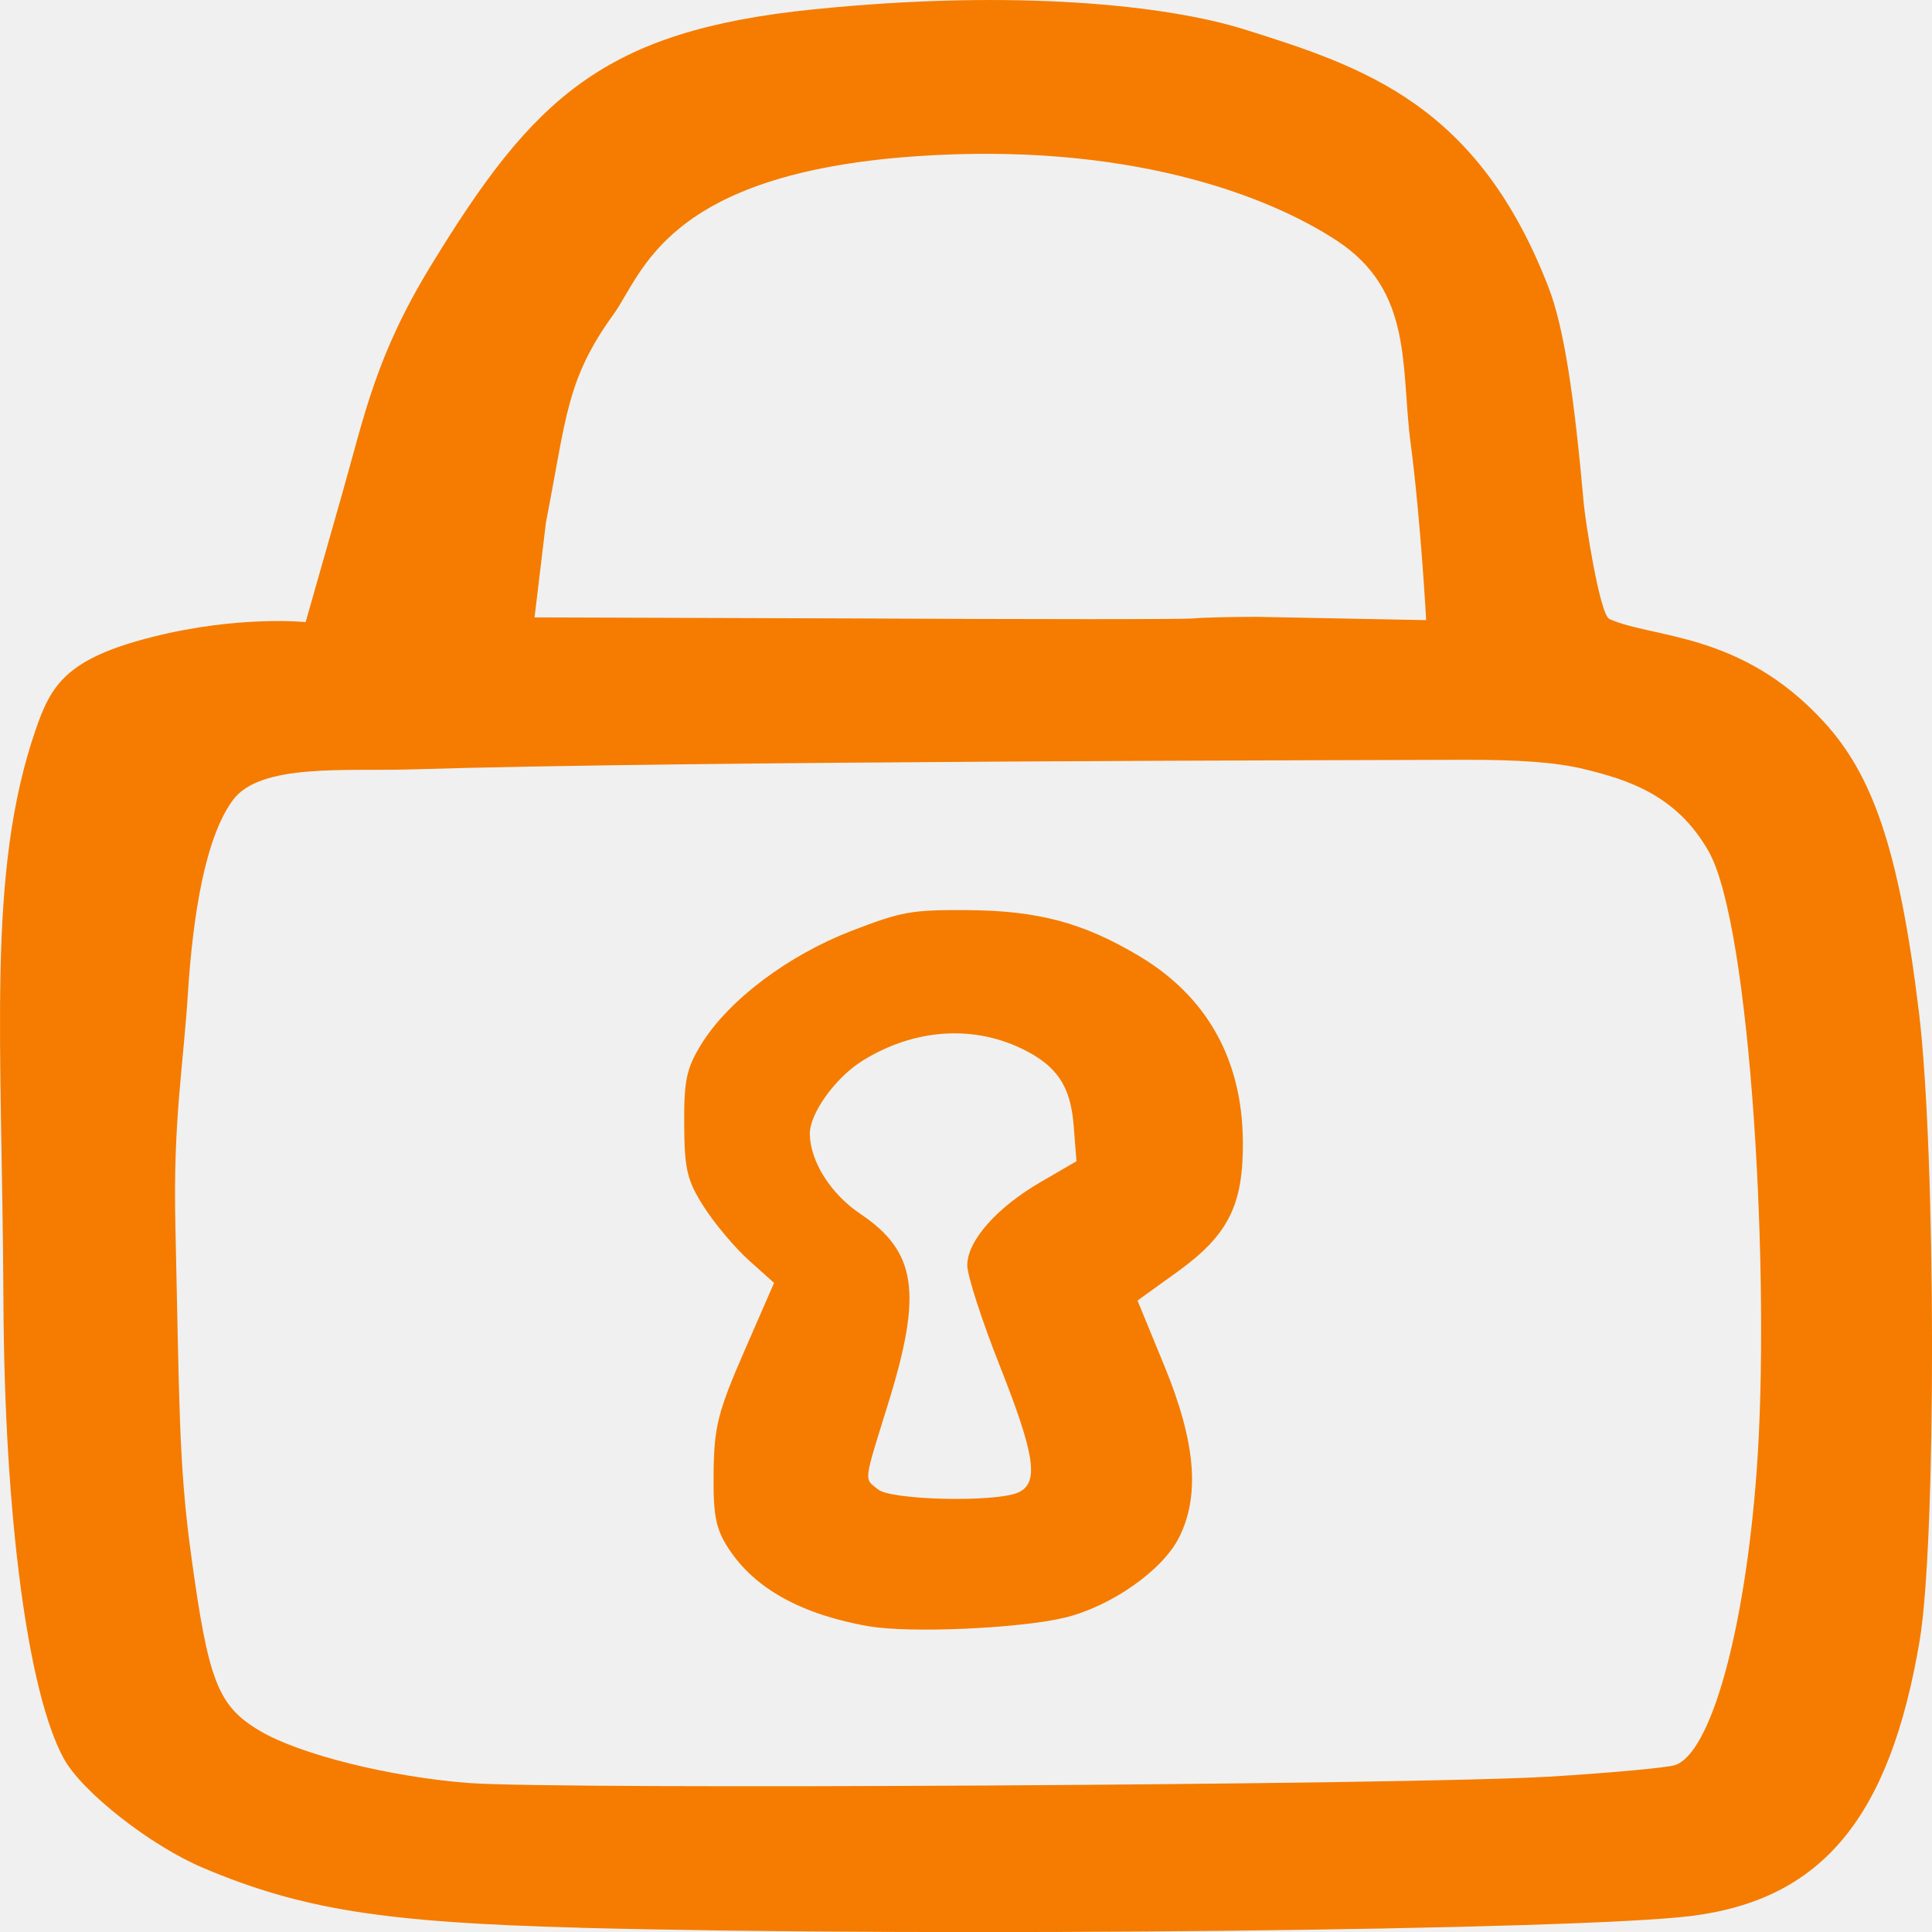
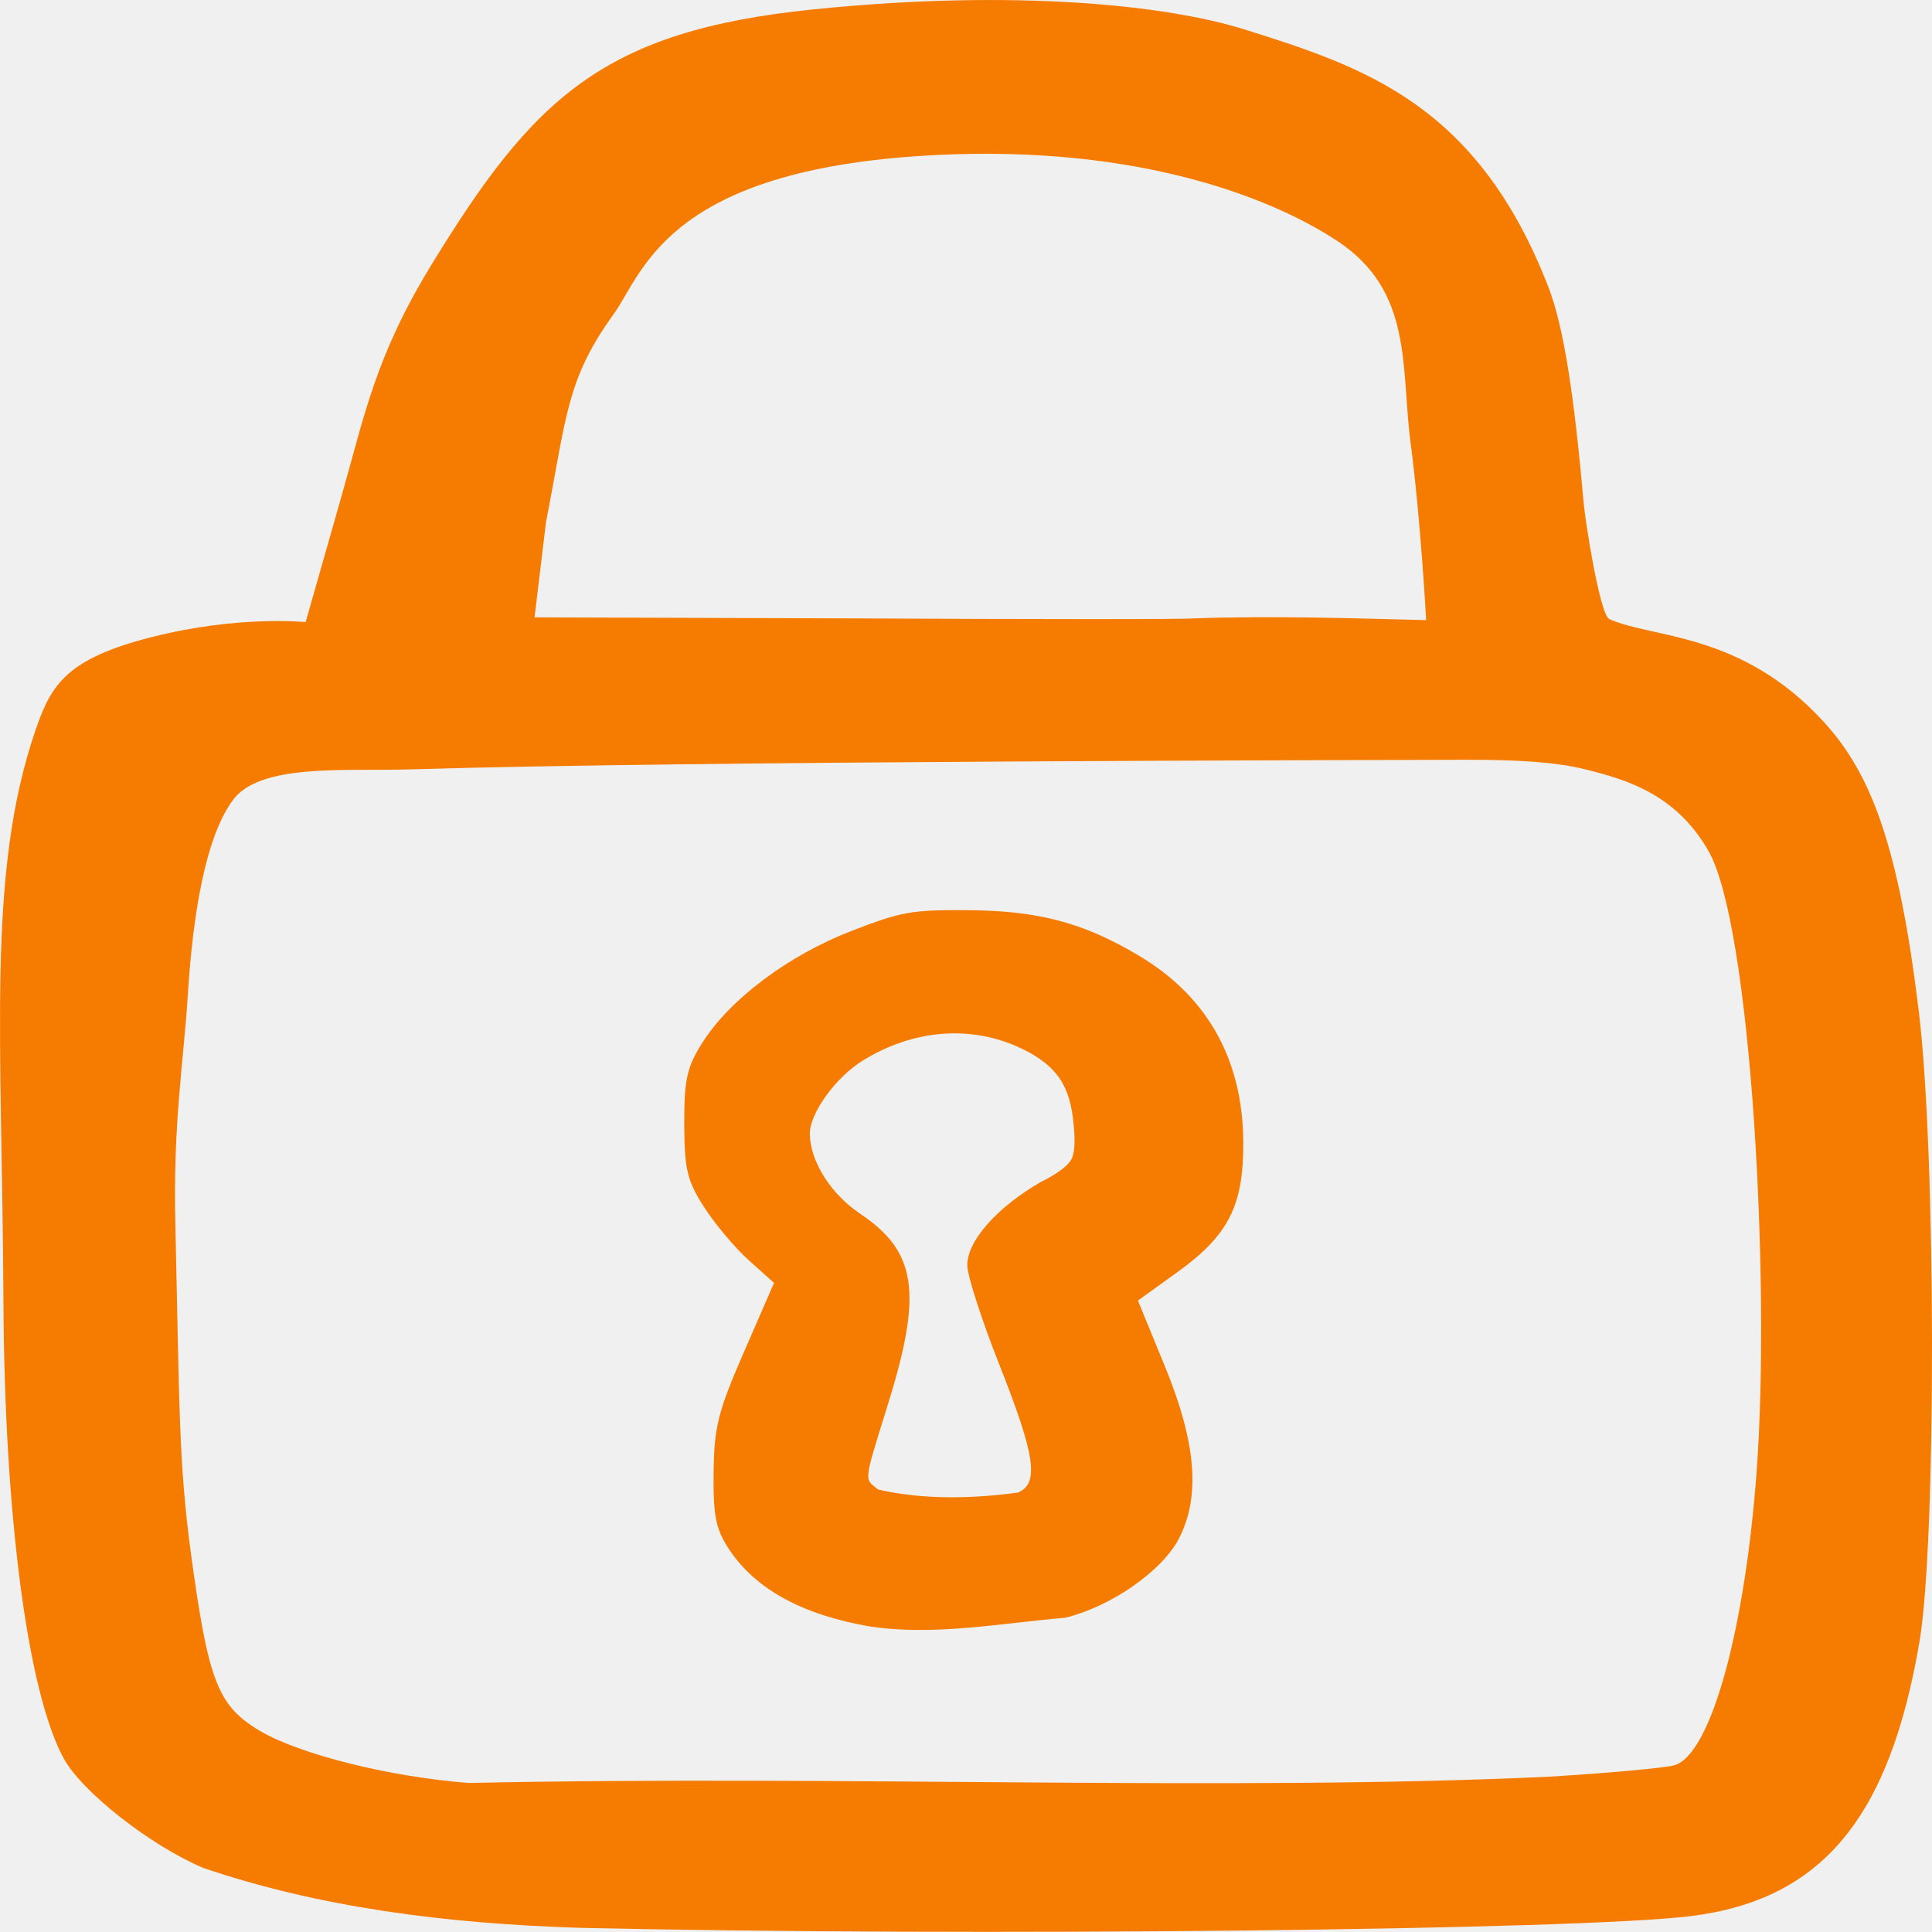
- <svg xmlns="http://www.w3.org/2000/svg" width="50" height="50" version="1.1">
-   <g transform="translate(-19.1502,-982.9481)">
-     <path style="opacity:1;fill:#f57c00;fill-opacity:1;stroke:none" d="m 34.159,1032.837 c -5.072,-0.133 -7.199,-0.471 -9.745,-1.545 -1.368,-0.577 -3.141,-1.968 -3.614,-2.834 -0.932,-1.705 -1.535,-6.276 -1.561,-11.83 -0.031,-6.797 -0.446,-11.076 0.833,-14.792 0.403,-1.17 0.796,-1.842 3.027,-2.405 2.231,-0.563 3.961,-0.383 3.961,-0.383 l 0.936,-3.287 c 0.592,-2.079 0.874,-3.593 2.308,-5.942 2.645,-4.335 4.451,-6.073 9.885,-6.627 5.306,-0.541 9.211,-0.096 11.157,0.514 3.119,0.978 6.046,1.945 7.877,6.671 0.406,1.049 0.669,2.837 0.914,5.593 0.032,0.4 0.413,2.885 0.664,2.998 1.129,0.509 3.405,0.32 5.549,2.66 1.222,1.334 1.94,3.193 2.463,7.522 0.443,3.663 0.453,13.675 0.017,16.263 -0.772,4.576 -2.524,6.691 -5.899,7.119 -2.939,0.372 -19.547,0.55 -28.771,0.307 z m 25.055,-3.907 c 1.581,-0.096 3.055,-0.231 3.277,-0.299 0.93,-0.286 1.814,-3.457 2.121,-7.604 0.362,-4.892 -0.141,-14.123 -1.247,-16.055 -0.838,-1.465 -2.108,-1.848 -3.216,-2.119 -0.713,-0.174 -1.673,-0.247 -3.159,-0.241 -2.281,0.01 -20.069,0.028 -27.192,0.248 -1.696,0.053 -3.913,-0.166 -4.621,0.795 -0.708,0.961 -1.033,2.939 -1.165,5.02 -0.118,1.853 -0.383,3.285 -0.324,5.924 0.106,4.712 0.084,6.203 0.405,8.567 0.448,3.296 0.694,3.929 1.778,4.574 1.029,0.612 3.368,1.196 5.411,1.352 2.341,0.178 24.449,0.048 27.932,-0.163 z m -17.555,-3.889 c -1.76,-0.306 -2.973,-0.975 -3.652,-2.014 -0.334,-0.511 -0.402,-0.856 -0.389,-1.971 0.014,-1.183 0.112,-1.572 0.79,-3.129 l 0.775,-1.778 -0.65,-0.582 c -0.357,-0.32 -0.879,-0.939 -1.159,-1.375 -0.442,-0.689 -0.51,-0.972 -0.517,-2.145 -0.007,-1.151 0.061,-1.462 0.456,-2.095 0.706,-1.131 2.233,-2.279 3.877,-2.914 1.294,-0.499 1.547,-0.545 2.991,-0.536 1.826,0.012 2.99,0.321 4.435,1.179 1.769,1.051 2.686,2.686 2.7,4.816 0.011,1.644 -0.378,2.416 -1.697,3.367 l -1.03,0.742 0.698,1.699 c 0.808,1.968 0.925,3.352 0.373,4.441 -0.428,0.846 -1.76,1.779 -2.954,2.067 -1.151,0.279 -4.007,0.406 -5.048,0.225 z m 3.835,-3.464 c 0.555,-0.24 0.452,-0.955 -0.476,-3.298 -0.459,-1.16 -0.835,-2.323 -0.835,-2.585 0,-0.632 0.759,-1.493 1.903,-2.157 l 0.923,-0.536 -0.073,-0.93 c -0.08,-1.019 -0.436,-1.546 -1.339,-1.982 -1.288,-0.622 -2.796,-0.51 -4.115,0.304 -0.71,0.438 -1.387,1.379 -1.374,1.912 0.017,0.714 0.546,1.546 1.308,2.058 1.454,0.977 1.611,2.035 0.725,4.892 -0.653,2.105 -0.634,1.943 -0.265,2.241 0.343,0.277 3.026,0.337 3.618,0.081 z m 6.188,-22.665 4.377,0.085 c 0,0 -0.143,-2.619 -0.402,-4.579 -0.259,-1.961 0.078,-3.933 -1.901,-5.236 -1.818,-1.197 -5.464,-2.566 -10.899,-2.19 -6.504,0.45 -7.07,3.041 -7.833,4.097 -1.222,1.69 -1.213,2.66 -1.744,5.375 l -0.296,2.462 8.251,0.027 c 4.632,0.024 8.59,0.026 8.794,0 0.204,-0.022 0.948,-0.04 1.652,-0.041 z" />
-   </g>
+ <svg xmlns="http://www.w3.org/2000/svg" version="1.1" viewBox="0 0 50 50">
+   <rect style="fill:#ffffff;opacity:0" width="50" height="50" />
+   <path style="fill:#f57c00" d="M 5.264,48.343 C 3.897,47.766 2.123,46.375 1.65,45.51 0.718,43.804 0.115,39.234 0.089,33.679 0.057,26.882 -0.357,22.604 0.922,18.887 1.325,17.717 1.718,17.045 3.949,16.482 6.18,15.919 7.91,16.1 7.91,16.1 l 0.936,-3.286 c 0.592,-2.08 0.874,-3.593 2.308,-5.942 2.645,-4.335 4.45,-6.073 9.884,-6.628 5.306,-0.541 9.211,-0.096 11.157,0.514 3.119,0.978 6.046,1.945 7.877,6.671 0.406,1.049 0.669,2.837 0.914,5.593 0.032,0.4 0.413,2.885 0.664,3 1.129,0.509 3.405,0.32 5.549,2.66 1.222,1.334 1.94,3.193 2.463,7.522 0.443,3.663 0.453,13.675 0.017,16.263 -0.772,4.576 -2.524,6.691 -5.9,7.119 C 40.84,49.958 25,50.118 15,49.892 11.513,49.782 8.259,49.36 5.264,48.343 Z m 34.8,-2.361 c 1.58,-0.096 3.055,-0.23 3.277,-0.3 0.93,-0.286 1.814,-3.457 2.121,-7.604 0.361,-4.892 -0.141,-14.123 -1.247,-16.055 -0.838,-1.465 -2.108,-1.848 -3.216,-2.119 -0.713,-0.174 -1.673,-0.247 -3.159,-0.241 -2.281,0.01 -20.069,0.028 -27.192,0.248 -1.696,0.053 -3.913,-0.166 -4.621,0.795 -0.708,0.961 -1.033,2.939 -1.165,5.02 -0.117,1.853 -0.383,3.285 -0.324,5.924 0.106,4.712 0.084,6.203 0.405,8.567 0.448,3.296 0.694,3.929 1.777,4.574 1.029,0.612 3.368,1.196 5.411,1.352 9.738,-0.206 19.613,0.224 27.933,-0.161 z M 22.509,42.093 c -1.76,-0.306 -2.973,-0.975 -3.652,-2.014 -0.333,-0.511 -0.402,-0.856 -0.389,-1.971 0.014,-1.183 0.112,-1.572 0.79,-3.129 l 0.774,-1.778 -0.65,-0.582 C 19.027,32.3 18.505,31.681 18.225,31.245 17.783,30.556 17.715,30.273 17.708,29.1 c 0,-1.151 0.061,-1.462 0.456,-2.095 0.706,-1.131 2.233,-2.279 3.877,-2.914 1.294,-0.5 1.547,-0.545 3,-0.536 1.826,0.012 3,0.321 4.435,1.179 1.769,1.051 2.686,2.686 2.7,4.816 0.011,1.644 -0.378,2.416 -1.697,3.367 l -1.03,0.742 0.698,1.7 c 0.808,1.968 0.924,3.352 0.373,4.441 -0.428,0.846 -1.76,1.779 -2.954,2.067 -1.66,0.141 -3.403,0.477 -5.048,0.226 z m 3.835,-3.464 c 0.555,-0.24 0.452,-0.955 -0.476,-3.298 -0.459,-1.16 -0.835,-2.323 -0.835,-2.585 0,-0.632 0.759,-1.493 1.903,-2.157 0,0 0.631,-0.295 0.789,-0.581 0.142,-0.259 0.061,-0.885 0.061,-0.885 -0.08,-1.019 -0.436,-1.546 -1.339,-1.982 -1.288,-0.622 -2.796,-0.51 -4.115,0.304 -0.71,0.438 -1.387,1.379 -1.374,1.912 0.017,0.714 0.546,1.546 1.308,2.058 1.454,0.977 1.611,2.035 0.725,4.892 -0.653,2.105 -0.633,1.943 -0.265,2.241 1.187,0.275 2.468,0.235 3.618,0.08 z m 10.565,-22.58 c 0,0 -0.143,-2.619 -0.402,-4.579 C 36.248,9.508 36.585,7.537 34.606,6.234 32.787,5.037 29.141,3.667 23.707,4.043 c -6.504,0.45 -7.07,3.041 -7.833,4.097 -1.222,1.69 -1.213,2.66 -1.744,5.375 l -0.296,2.462 8.251,0.027 c 4.632,0.024 8.59,0.026 8.794,0 2.108,-0.073 4.24,0 6.029,0.045 z" />
</svg>
